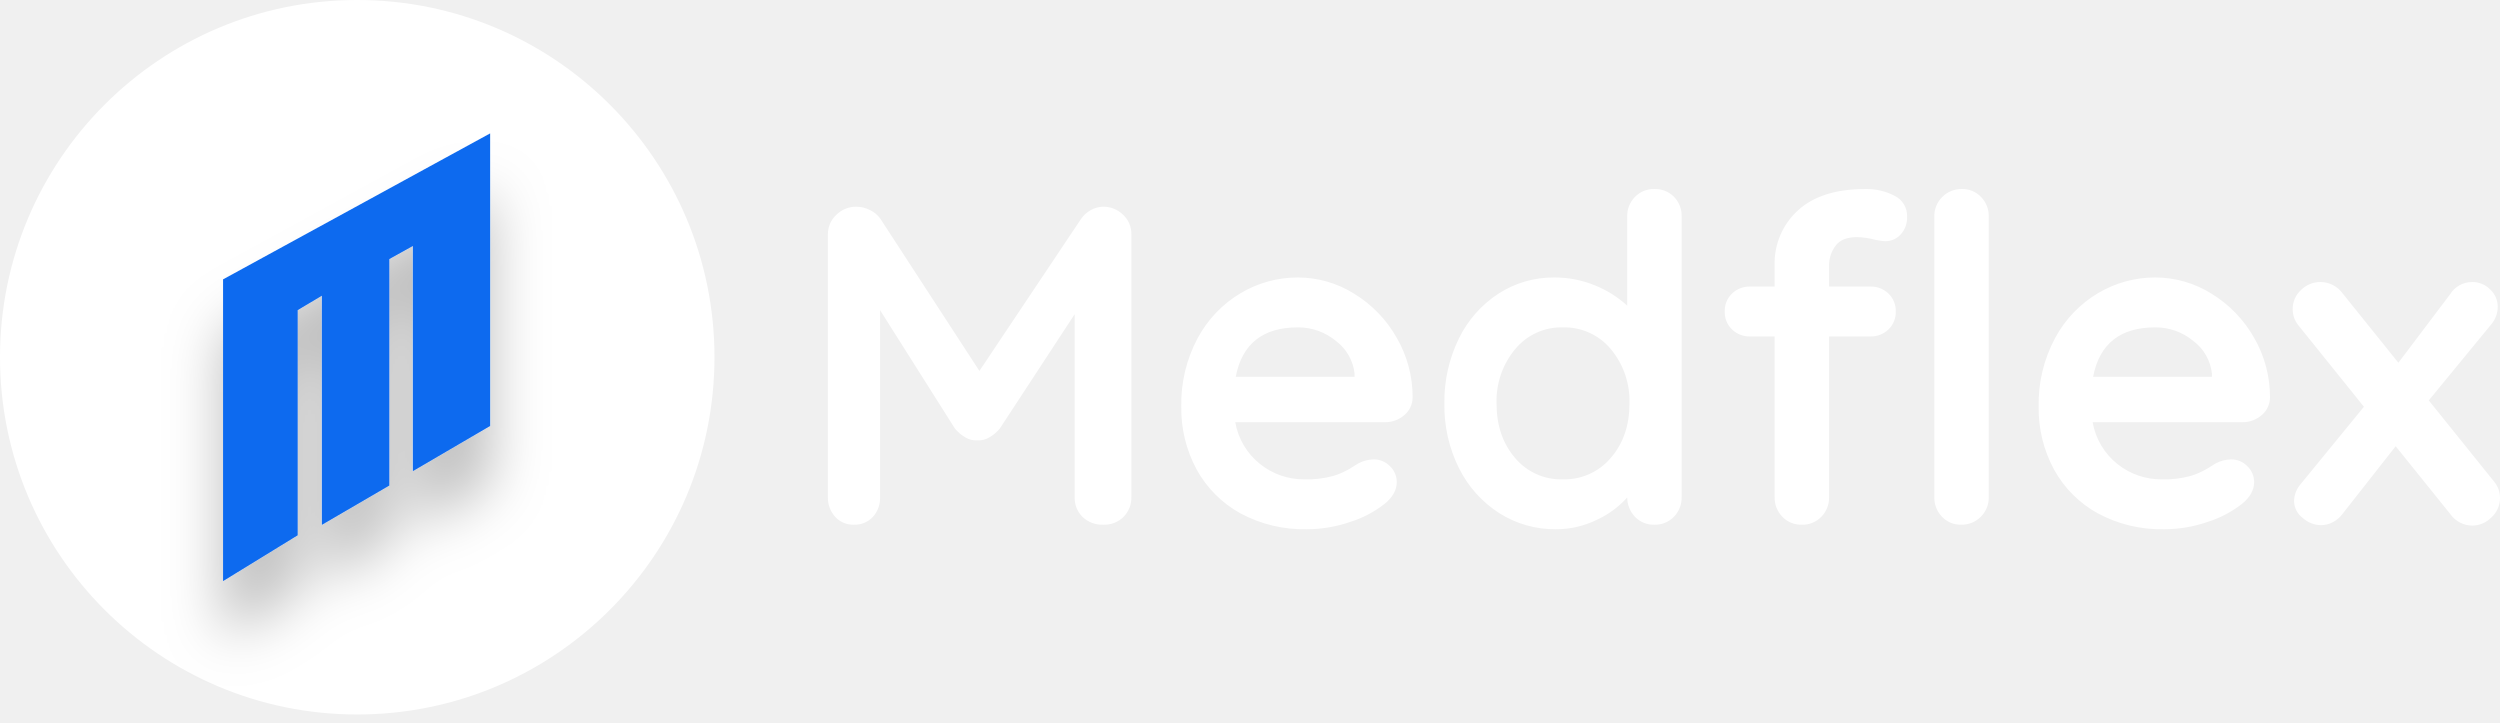
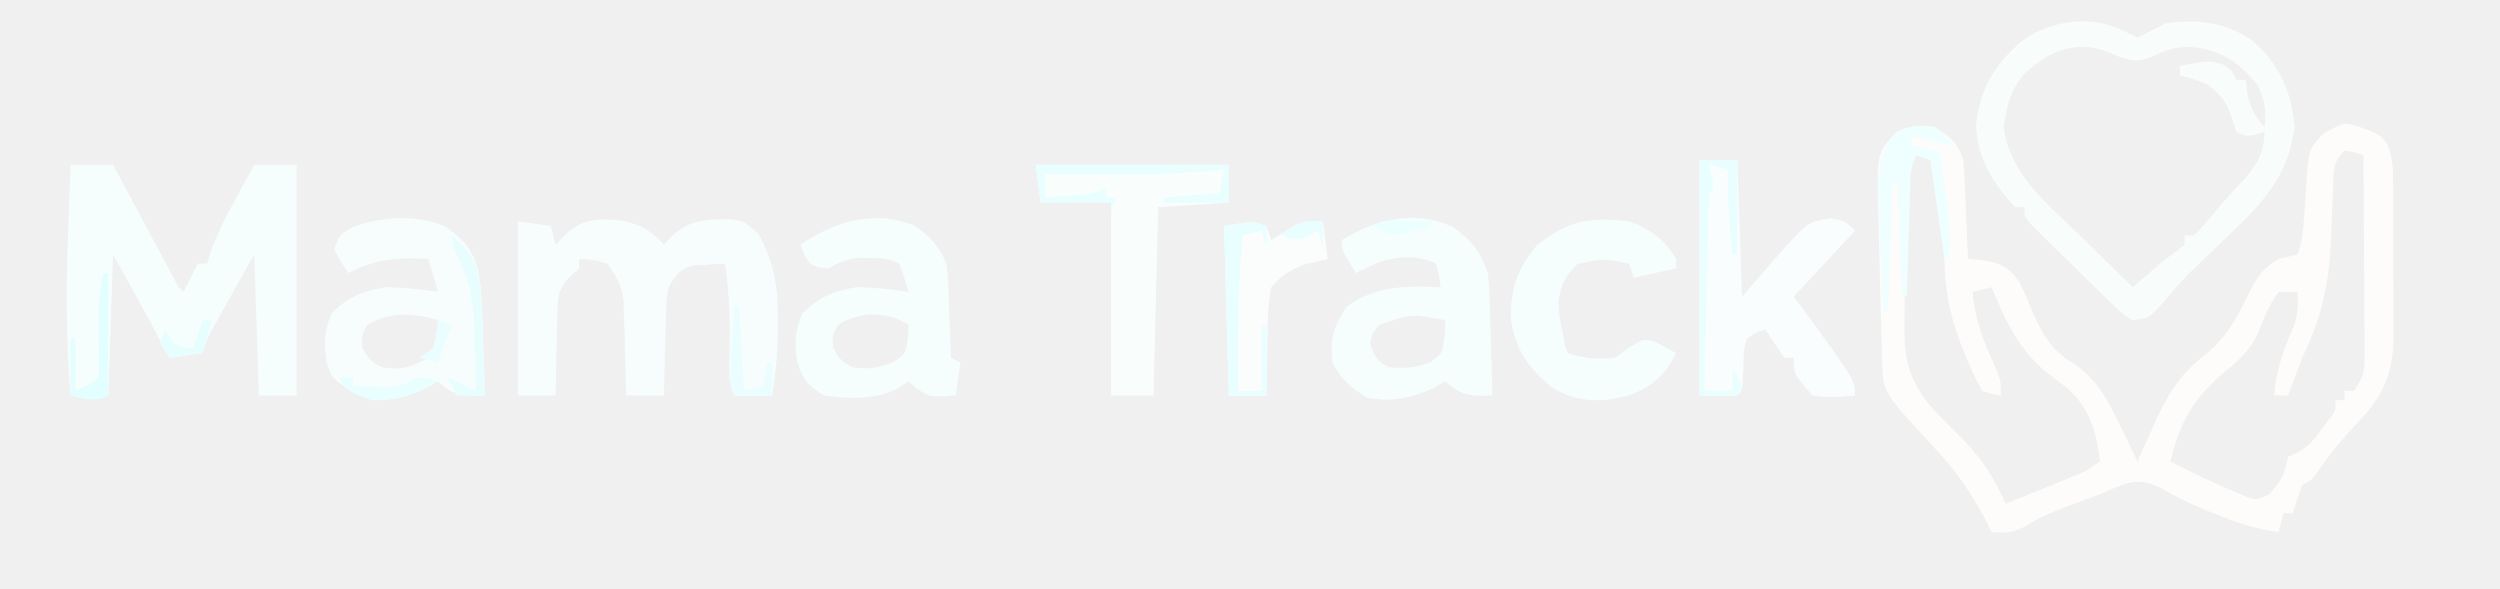
- <svg xmlns="http://www.w3.org/2000/svg" width="661.32" height="191.221" viewBox="0 0 661.32 191.221">
-   <defs>
-     <filter id="Path_16" x="36.5" y="27.779" width="115.65" height="163.443" filterUnits="userSpaceOnUse">
-       <feOffset dy="15" input="SourceAlpha" />
-       <feGaussianBlur stdDeviation="7.5" result="blur" />
-       <feFlood flood-opacity="0.259" />
-       <feComposite operator="in" in2="blur" />
-       <feComposite in="SourceGraphic" />
-     </filter>
-   </defs>
-   <g id="Group_8" data-name="Group 8" transform="translate(-485 -657)">
-     <circle id="Ellipse_1" data-name="Ellipse 1" cx="94.5" cy="94.5" r="94.5" transform="translate(485 657)" fill="#fff" />
-     <g transform="matrix(1, 0, 0, 1, 485, 657)" filter="url(#Path_16)">
-       <path id="Path_16-2" data-name="Path 16" d="M550.995,800.546V720.718l70.65-38.615v77.4l-20.433,11.948V711.887l-6.234,3.463v59.914l-17.836,10.39V725.047l-6.407,3.81v59.568Z" transform="translate(-491.99 -646.82)" fill="#116aef" />
-     </g>
-     <path id="Path_18" data-name="Path 18" d="M81.84-84.12a7.348,7.348,0,0,1,5.22,2.1,6.893,6.893,0,0,1,2.22,5.22V-7.32A7.2,7.2,0,0,1,87.24-2.1,7.186,7.186,0,0,1,81.84,0a7.506,7.506,0,0,1-5.46-2.04,7.035,7.035,0,0,1-2.1-5.28V-55.68L54.48-25.44a10.234,10.234,0,0,1-2.76,2.34,5.571,5.571,0,0,1-3.24.78,5.342,5.342,0,0,1-3.12-.78,10.234,10.234,0,0,1-2.76-2.34L22.8-56.76V-7.32a7.392,7.392,0,0,1-1.92,5.28A6.6,6.6,0,0,1,15.84,0a6.368,6.368,0,0,1-4.92-2.1A7.445,7.445,0,0,1,9-7.32V-76.8a6.949,6.949,0,0,1,2.22-5.16,7.383,7.383,0,0,1,5.34-2.16,7.988,7.988,0,0,1,3.6.9,6.963,6.963,0,0,1,2.76,2.34l26.16,40.2,26.88-40.2a7.3,7.3,0,0,1,2.58-2.34A6.723,6.723,0,0,1,81.84-84.12ZM163.68-33.6a6.162,6.162,0,0,1-2.28,4.68,7.634,7.634,0,0,1-5.04,1.8h-39.6a18.1,18.1,0,0,0,6.6,11.1A18.451,18.451,0,0,0,135-12a25.8,25.8,0,0,0,7.68-.9,20,20,0,0,0,4.38-1.92q1.62-1.02,2.22-1.38a9.155,9.155,0,0,1,4.08-1.08,5.892,5.892,0,0,1,4.32,1.8,5.756,5.756,0,0,1,1.8,4.2q0,3.24-3.36,5.88a28.671,28.671,0,0,1-9,4.68,35.163,35.163,0,0,1-11.4,1.92A35.394,35.394,0,0,1,118.14-3a29.316,29.316,0,0,1-11.58-11.58,33.769,33.769,0,0,1-4.08-16.62,36.792,36.792,0,0,1,4.32-18.12,30.673,30.673,0,0,1,11.4-11.94,29.466,29.466,0,0,1,15.12-4.14,28.032,28.032,0,0,1,14.94,4.32,32.293,32.293,0,0,1,11.22,11.64A31.291,31.291,0,0,1,163.68-33.6ZM133.32-52.2q-13.92,0-16.44,13.08h31.44v-.84a12.405,12.405,0,0,0-4.92-8.64A15.573,15.573,0,0,0,133.32-52.2Zm94.32-36.6a6.993,6.993,0,0,1,5.16,2.04,7.144,7.144,0,0,1,2.04,5.28V-7.32A7.2,7.2,0,0,1,232.8-2.1,6.889,6.889,0,0,1,227.64,0a6.8,6.8,0,0,1-5.1-2.04,7.547,7.547,0,0,1-2.1-5.16,24.624,24.624,0,0,1-8.1,5.94A24.417,24.417,0,0,1,201.6,1.2a27.435,27.435,0,0,1-15-4.26,29.867,29.867,0,0,1-10.62-11.82,36.884,36.884,0,0,1-3.9-17.16,37.731,37.731,0,0,1,3.84-17.22,29.5,29.5,0,0,1,10.5-11.88,26.726,26.726,0,0,1,14.7-4.26,27.8,27.8,0,0,1,10.8,2.1,28.361,28.361,0,0,1,8.52,5.34V-81.48a7.2,7.2,0,0,1,2.04-5.22A6.889,6.889,0,0,1,227.64-88.8ZM203.4-12a16.024,16.024,0,0,0,12.72-5.7q4.92-5.7,4.92-14.34a21.4,21.4,0,0,0-4.92-14.4A15.953,15.953,0,0,0,203.4-52.2a15.826,15.826,0,0,0-12.6,5.76,21.4,21.4,0,0,0-4.92,14.4q0,8.64,4.86,14.34A15.848,15.848,0,0,0,203.4-12Zm77.88-64.08q-4.08,0-5.76,2.34a8.562,8.562,0,0,0-1.68,5.1V-63h10.92a6.624,6.624,0,0,1,4.8,1.86,6.315,6.315,0,0,1,1.92,4.74,6.315,6.315,0,0,1-1.92,4.74,6.624,6.624,0,0,1-4.8,1.86H273.84V-7.32A7.2,7.2,0,0,1,271.8-2.1,6.889,6.889,0,0,1,266.64,0a6.889,6.889,0,0,1-5.16-2.1,7.2,7.2,0,0,1-2.04-5.22V-49.8h-6.48a6.624,6.624,0,0,1-4.8-1.86,6.315,6.315,0,0,1-1.92-4.74,6.315,6.315,0,0,1,1.92-4.74,6.624,6.624,0,0,1,4.8-1.86h6.48v-5.52a18.9,18.9,0,0,1,6.18-14.64q6.18-5.64,17.82-5.64a15.919,15.919,0,0,1,7.74,1.8,5.894,5.894,0,0,1,3.3,5.52,6.584,6.584,0,0,1-1.68,4.68,5.374,5.374,0,0,1-4.08,1.8,7.049,7.049,0,0,1-1.26-.12q-.66-.12-1.38-.24A20.508,20.508,0,0,0,281.28-76.08Zm34.8,68.76a7.087,7.087,0,0,1-2.1,5.22A7.087,7.087,0,0,1,308.76,0a6.747,6.747,0,0,1-5.04-2.1,7.2,7.2,0,0,1-2.04-5.22V-81.48a7.087,7.087,0,0,1,2.1-5.22A7.087,7.087,0,0,1,309-88.8a6.747,6.747,0,0,1,5.04,2.1,7.2,7.2,0,0,1,2.04,5.22Zm74.4-26.28a6.162,6.162,0,0,1-2.28,4.68,7.634,7.634,0,0,1-5.04,1.8h-39.6a18.1,18.1,0,0,0,6.6,11.1A18.451,18.451,0,0,0,361.8-12a25.8,25.8,0,0,0,7.68-.9,20,20,0,0,0,4.38-1.92q1.62-1.02,2.22-1.38a9.155,9.155,0,0,1,4.08-1.08,5.892,5.892,0,0,1,4.32,1.8,5.756,5.756,0,0,1,1.8,4.2q0,3.24-3.36,5.88a28.671,28.671,0,0,1-9,4.68,35.163,35.163,0,0,1-11.4,1.92A35.394,35.394,0,0,1,344.94-3a29.316,29.316,0,0,1-11.58-11.58,33.769,33.769,0,0,1-4.08-16.62,36.792,36.792,0,0,1,4.32-18.12A30.673,30.673,0,0,1,345-61.26a29.466,29.466,0,0,1,15.12-4.14,28.032,28.032,0,0,1,14.94,4.32,32.293,32.293,0,0,1,11.22,11.64A31.291,31.291,0,0,1,390.48-33.6ZM360.12-52.2q-13.92,0-16.44,13.08h31.44v-.84a12.405,12.405,0,0,0-4.92-8.64A15.573,15.573,0,0,0,360.12-52.2Zm89.64,40.8a6.673,6.673,0,0,1,1.56,4.32,6.864,6.864,0,0,1-2.28,5.16A7.177,7.177,0,0,1,444,.24a7.19,7.19,0,0,1-5.88-3.12l-14.4-17.88L409.68-2.88A7.576,7.576,0,0,1,407.1-.66a6.8,6.8,0,0,1-3.18.78,7.358,7.358,0,0,1-4.8-1.92,5.685,5.685,0,0,1-2.28-4.44,7.026,7.026,0,0,1,1.8-4.56l16.68-20.4L398.04-52.68A6.673,6.673,0,0,1,396.48-57a6.759,6.759,0,0,1,2.22-5.1,7.208,7.208,0,0,1,5.1-2.1,7.278,7.278,0,0,1,5.88,3l14.76,18.36,13.68-18.12a6.817,6.817,0,0,1,5.76-3.24,6.608,6.608,0,0,1,4.86,1.98,6.2,6.2,0,0,1,1.98,4.5,7.153,7.153,0,0,1-1.68,4.68L432.48-32.88Z" transform="translate(695 795.8)" fill="#fff" />
-   </g>
+ <svg xmlns="http://www.w3.org/2000/svg" version="1.1" width="531" height="125">
+   <path d="M0 0 C4.796 1.799 4.796 1.799 6.108 3.901 C7.087 6.341 7.259 8.086 7.275 10.707 C7.284 11.608 7.294 12.509 7.304 13.438 C7.303 14.404 7.302 15.371 7.301 16.367 C7.305 17.368 7.309 18.369 7.314 19.401 C7.32 21.517 7.32 23.634 7.316 25.75 C7.313 28.981 7.336 32.211 7.361 35.441 C7.364 37.5 7.364 39.559 7.363 41.617 C7.372 42.58 7.382 43.543 7.391 44.534 C7.336 52.571 5.195 57.198 -0.375 63.062 C-3.104 66 -5.661 68.885 -7.938 72.188 C-10 75.125 -10 75.125 -12 76.125 C-12.727 78.104 -13.398 80.105 -14 82.125 C-14.66 82.125 -15.32 82.125 -16 82.125 C-16.495 84.105 -16.495 84.105 -17 86.125 C-21.767 85.516 -25.958 84.136 -30.375 82.312 C-31.038 82.048 -31.702 81.783 -32.385 81.51 C-35.891 80.088 -39.142 78.518 -42.375 76.562 C-46.746 74.829 -48.238 75.252 -52.434 76.996 C-53.281 77.369 -54.127 77.741 -55 78.125 C-57.249 78.962 -59.499 79.795 -61.75 80.625 C-64.922 81.82 -67.724 82.947 -70.578 84.781 C-73.302 86.293 -74.935 86.388 -78 86.125 C-78.329 85.447 -78.657 84.769 -78.996 84.07 C-82.234 77.735 -85.869 72.72 -90.746 67.555 C-101.052 56.445 -101.052 56.445 -101.237 49.97 C-101.263 49.112 -101.29 48.254 -101.317 47.369 C-101.352 45.974 -101.352 45.974 -101.387 44.551 C-101.412 43.594 -101.438 42.636 -101.464 41.65 C-101.516 39.62 -101.566 37.59 -101.613 35.56 C-101.687 32.467 -101.778 29.375 -101.869 26.283 C-101.918 24.31 -101.965 22.337 -102.012 20.363 C-102.041 19.443 -102.07 18.523 -102.1 17.575 C-102.33 5.705 -102.33 5.705 -98.25 1.188 C-95.218 -0.244 -93.322 -0.35 -90 0.125 C-86.662 2.276 -85.265 3.329 -84 7.125 C-83.853 8.751 -83.753 10.381 -83.684 12.012 C-83.642 12.95 -83.6 13.887 -83.557 14.854 C-83.517 15.83 -83.478 16.806 -83.438 17.812 C-83.394 18.801 -83.351 19.789 -83.307 20.807 C-83.201 23.246 -83.099 25.685 -83 28.125 C-81.927 28.207 -80.855 28.29 -79.75 28.375 C-75.595 29.206 -74.48 29.784 -72 33.125 C-71.015 35.219 -70.103 37.348 -69.25 39.5 C-66.919 44.79 -64.899 47.828 -59.93 50.781 C-55.096 54.147 -52.726 59.278 -50.25 64.438 C-49.776 65.405 -49.776 65.405 -49.293 66.393 C-48.523 67.967 -47.761 69.546 -47 71.125 C-46.541 70.1 -46.082 69.075 -45.609 68.02 C-44.99 66.659 -44.37 65.298 -43.75 63.938 C-43.45 63.264 -43.149 62.59 -42.84 61.896 C-40.228 56.201 -37.252 51.921 -32.188 48.125 C-27.527 44.203 -25.243 39.447 -22.641 34.016 C-21.005 31.133 -19.823 29.79 -17 28.125 C-16.278 27.96 -15.556 27.795 -14.812 27.625 C-14.214 27.46 -13.616 27.295 -13 27.125 C-12.09 24.395 -11.807 22.433 -11.641 19.598 C-11.544 18.286 -11.544 18.286 -11.445 16.947 C-11.315 15.112 -11.201 13.276 -11.102 11.439 C-10.567 4.719 -10.567 4.719 -7.547 1.559 C-3.147 -0.918 -3.147 -0.918 0 0 Z M-94 5.125 C-96.042 8.188 -96.255 8.844 -96.291 12.302 C-96.303 13.14 -96.316 13.978 -96.329 14.841 C-96.331 15.744 -96.334 16.648 -96.336 17.578 C-96.343 18.512 -96.349 19.445 -96.356 20.407 C-96.366 22.384 -96.371 24.361 -96.371 26.338 C-96.375 29.35 -96.411 32.36 -96.449 35.371 C-96.455 37.294 -96.459 39.217 -96.461 41.141 C-96.475 42.036 -96.49 42.931 -96.504 43.853 C-96.45 51.34 -94.281 56.207 -88.906 61.59 C-88.351 62.163 -87.795 62.736 -87.223 63.326 C-86.076 64.482 -84.928 65.635 -83.777 66.787 C-79.777 70.922 -77.355 74.867 -75 80.125 C-72.227 79.004 -69.457 77.878 -66.688 76.75 C-65.902 76.433 -65.116 76.116 -64.307 75.789 C-63.549 75.48 -62.792 75.17 -62.012 74.852 C-60.967 74.427 -60.967 74.427 -59.901 73.995 C-57.743 73.068 -57.743 73.068 -55 71.125 C-55.647 64.66 -57.347 59.299 -62.465 55.105 C-63.405 54.411 -64.344 53.716 -65.312 53 C-72.034 47.873 -74.827 41.739 -78 34.125 C-79.32 34.455 -80.64 34.785 -82 35.125 C-81.59 41.142 -79.515 45.97 -77.059 51.453 C-76 54.125 -76 54.125 -76 57.125 C-77.882 56.839 -77.882 56.839 -80 56.125 C-81.455 53.479 -82.599 51.043 -83.688 48.25 C-84.151 47.086 -84.151 47.086 -84.624 45.899 C-86.91 39.907 -87.909 34.543 -88 28.125 C-88.155 25.708 -88.322 23.291 -88.5 20.875 C-88.63 19.112 -88.63 19.112 -88.762 17.312 C-88.84 16.261 -88.919 15.209 -89 14.125 C-89.048 13.341 -89.095 12.557 -89.145 11.75 C-89.279 9.709 -89.279 9.709 -90 7.125 C-91.936 5.612 -91.936 5.612 -94 5.125 Z M-3 5.125 C-5.753 7.878 -5.32 9.605 -5.457 13.461 C-5.518 14.754 -5.579 16.047 -5.643 17.379 C-5.73 19.423 -5.811 21.467 -5.878 23.512 C-6.211 33.117 -7.821 40.491 -12 49.125 C-13.049 51.776 -14.021 54.447 -15 57.125 C-15.99 57.125 -16.98 57.125 -18 57.125 C-17.532 51.744 -16.051 47.48 -13.84 42.555 C-12.933 39.93 -12.848 37.882 -13 35.125 C-14.32 35.125 -15.64 35.125 -17 35.125 C-19.009 37.776 -20.081 40.347 -21.219 43.473 C-22.909 47.44 -25.641 49.826 -28.938 52.5 C-35.334 58.001 -38.067 63.05 -40 71.125 C-35.625 73.394 -31.23 75.523 -26.688 77.438 C-25.456 77.958 -25.456 77.958 -24.199 78.488 C-21.856 79.392 -21.856 79.392 -19 78.125 C-16.028 74.495 -16.028 74.495 -15 70.125 C-14.407 69.877 -13.814 69.63 -13.203 69.375 C-10.666 67.935 -9.46 66.473 -7.75 64.125 C-7.229 63.424 -6.708 62.722 -6.172 62 C-4.823 60.211 -4.823 60.211 -5 58.125 C-4.34 58.125 -3.68 58.125 -3 58.125 C-3 57.465 -3 56.805 -3 56.125 C-2.34 56.125 -1.68 56.125 -1 56.125 C1.134 52.925 1.247 52.139 1.227 48.47 C1.227 47.059 1.227 47.059 1.227 45.619 C1.216 44.607 1.206 43.594 1.195 42.551 C1.192 41.512 1.19 40.473 1.187 39.402 C1.176 36.081 1.15 32.759 1.125 29.438 C1.115 27.187 1.106 24.936 1.098 22.686 C1.076 17.165 1.042 11.645 1 6.125 C-0.892 5.444 -0.892 5.444 -3 5.125 Z " fill="#FDFCFB" transform="translate(501,26.875)" />
+   <path d="M0 0 C2.97 0 5.94 0 9 0 C9.628 1.174 9.628 1.174 10.269 2.371 C11.82 5.266 13.373 8.16 14.927 11.053 C15.599 12.307 16.272 13.562 16.943 14.816 C17.907 16.617 18.873 18.416 19.84 20.215 C20.421 21.299 21.002 22.383 21.601 23.5 C22.777 25.868 22.777 25.868 24 27 C24.99 25.02 25.98 23.04 27 21 C27.66 21 28.32 21 29 21 C29.367 19.759 29.367 19.759 29.742 18.492 C31.192 14.467 33.072 10.868 35.125 7.125 C35.498 6.437 35.87 5.748 36.254 5.039 C37.165 3.357 38.082 1.678 39 0 C41.97 0 44.94 0 48 0 C48 16.17 48 32.34 48 49 C45.36 49 42.72 49 40 49 C39.67 39.1 39.34 29.2 39 19 C37.371 21.908 35.741 24.816 34.062 27.812 C33.55 28.725 33.037 29.637 32.508 30.577 C32.104 31.301 31.701 32.024 31.285 32.77 C30.871 33.508 30.458 34.246 30.031 35.007 C28.876 37.113 28.876 37.113 28 40 C24.535 40.495 24.535 40.495 21 41 C20.553 40.166 20.105 39.332 19.645 38.473 C19.04 37.347 18.435 36.222 17.812 35.062 C17.221 33.96 16.629 32.858 16.02 31.723 C13.71 27.465 11.352 23.234 9 19 C8.67 28.9 8.34 38.8 8 49 C5.138 50.431 3.066 49.6 0 49 C-0.911 37.772 -1.002 26.751 -0.562 15.5 C-0.509 13.983 -0.456 12.466 -0.404 10.949 C-0.278 7.299 -0.142 3.65 0 0 Z " fill="#F6FEFD" transform="translate(15,35)" />
+   <path d="M0 0 C0.887 0.433 1.774 0.866 2.688 1.312 C4.697 0.331 6.695 -0.672 8.688 -1.688 C15.359 -2.716 20.958 -2.02 26.676 1.645 C32.801 6.723 35.265 12.446 36.07 20.246 C34.779 30.591 29.188 36.576 21.812 43.5 C20.042 45.2 18.274 46.901 16.508 48.605 C15.673 49.404 14.838 50.202 13.978 51.025 C11.943 53.057 10.114 55.133 8.305 57.363 C5.219 60.84 5.219 60.84 1.688 61.312 C0.074 60.406 0.074 60.406 -1.625 58.812 C-2.302 58.18 -2.979 57.547 -3.676 56.895 C-4.546 56.042 -5.416 55.19 -6.312 54.312 C-6.918 53.726 -7.523 53.14 -8.146 52.537 C-10.21 50.533 -12.263 48.519 -14.312 46.5 C-15.338 45.495 -15.338 45.495 -16.384 44.469 C-17.02 43.833 -17.657 43.198 -18.312 42.543 C-18.89 41.97 -19.468 41.396 -20.062 40.805 C-21.312 39.312 -21.312 39.312 -21.312 37.312 C-21.973 37.312 -22.633 37.312 -23.312 37.312 C-28.033 32.189 -31.371 26.886 -31.57 19.824 C-30.758 11.911 -27.461 6.692 -21.41 1.688 C-14.971 -2.533 -6.939 -3.535 0 0 Z M-21.688 9.375 C-24.479 12.932 -25.207 16.155 -25.695 20.59 C-24.303 30.493 -16.361 36.731 -9.562 43.312 C-8.472 44.383 -7.382 45.455 -6.293 46.527 C-3.643 49.133 -0.981 51.726 1.688 54.312 C2.165 53.9 2.642 53.487 3.133 53.062 C4.075 52.25 4.075 52.25 5.035 51.422 C5.657 50.885 6.278 50.349 6.918 49.796 C8.688 48.312 8.688 48.312 11.125 46.562 C11.641 46.15 12.156 45.737 12.688 45.312 C12.688 44.653 12.688 43.992 12.688 43.312 C13.348 43.312 14.008 43.312 14.688 43.312 C16.258 41.798 16.258 41.798 17.875 39.812 C19.768 37.567 21.653 35.349 23.668 33.211 C27.258 29.377 29.55 26.824 29.688 21.312 C29.069 21.498 28.45 21.684 27.812 21.875 C25.688 22.312 25.688 22.312 23.688 21.312 C23.254 19.92 23.254 19.92 22.812 18.5 C21.579 15.005 20.591 13.571 17.688 11.312 C14.554 10.045 14.554 10.045 11.688 9.312 C11.688 8.652 11.688 7.992 11.688 7.312 C18.04 6.091 18.04 6.091 21.062 7.125 C22.688 8.312 22.688 8.312 23.688 10.312 C24.348 10.312 25.008 10.312 25.688 10.312 C25.842 11.674 25.842 11.674 26 13.062 C26.692 16.332 27.509 17.85 29.688 20.312 C30.045 16.556 29.823 14.573 28.062 11.188 C24.382 6.732 20.974 4.29 15.25 3.375 C12.005 3.119 9.876 3.423 6.938 4.812 C3.372 6.458 2.309 6.551 -1.312 5.312 C-2.138 4.962 -2.962 4.611 -3.812 4.25 C-10.651 1.685 -16.785 4.39 -21.688 9.375 Z " fill="#F8FDFC" transform="translate(451.3125,6.6875)" />
+   <path d="M0 0 C2.31 0.33 4.62 0.66 7 1 C7.33 2.32 7.66 3.64 8 5 C8.804 4.175 9.609 3.35 10.438 2.5 C13.848 -0.353 16.538 -0.56 20.887 -0.297 C25.266 0.318 28.108 1.651 31 5 C31.598 4.361 32.196 3.721 32.812 3.062 C36.572 -0.482 40.604 -0.464 45.555 -0.406 C48 0 48 0 51 2.562 C54.613 8.772 55.307 14.494 55.188 21.5 C55.187 22.221 55.186 22.941 55.186 23.684 C55.149 28.212 54.735 32.532 54 37 C51.36 37 48.72 37 46 37 C44.414 33.828 44.944 30.415 45 26.938 C45.056 20.868 44.876 15.02 44 9 C42.561 9.06 41.124 9.149 39.688 9.25 C38.887 9.296 38.086 9.343 37.262 9.391 C34.23 10.208 33.609 11.339 32 14 C31.501 16.602 31.501 16.602 31.488 19.422 C31.453 20.447 31.417 21.471 31.381 22.527 C31.358 23.591 31.336 24.654 31.312 25.75 C31.278 26.829 31.244 27.908 31.209 29.02 C31.127 31.68 31.057 34.339 31 37 C28.36 37 25.72 37 23 37 C22.985 36.329 22.971 35.659 22.956 34.968 C22.881 31.916 22.785 28.864 22.688 25.812 C22.665 24.757 22.642 23.702 22.619 22.615 C22.566 21.083 22.566 21.083 22.512 19.52 C22.486 18.582 22.459 17.645 22.432 16.679 C21.918 13.491 20.942 11.569 19 9 C15.904 8.108 15.904 8.108 13 8 C13 8.66 13 9.32 13 10 C12.353 10.589 11.705 11.179 11.038 11.786 C8.535 14.506 8.472 15.78 8.391 19.422 C8.358 20.447 8.326 21.471 8.293 22.527 C8.272 24.123 8.272 24.123 8.25 25.75 C8.22 26.829 8.191 27.908 8.16 29.02 C8.09 31.68 8.037 34.339 8 37 C5.36 37 2.72 37 0 37 C0 24.79 0 12.58 0 0 Z " fill="#F7FDFD" transform="translate(110,47)" />
+   <path d="M0 0 C2.64 0 5.28 0 8 0 C8.33 9.57 8.66 19.14 9 29 C13.605 23.744 13.605 23.744 18.188 18.469 C23.087 13.147 23.087 13.147 27.875 12.375 C31 13 31 13 33 15 C28.71 19.62 24.42 24.24 20 29 C21.217 30.65 22.434 32.3 23.688 34 C33 46.819 33 46.819 33 50 C29.926 50.355 27.06 50.527 24 50 C20 45.512 20 45.512 20 42 C19.34 42 18.68 42 18 42 C16.611 40.039 15.274 38.038 14 36 C11.943 36.592 11.943 36.592 10 38 C9.333 40.616 9.333 40.616 9.312 43.562 C9.068 48.932 9.068 48.932 8 50 C5.36 50 2.72 50 0 50 C0 33.5 0 17 0 0 Z " fill="#FAFDFD" transform="translate(361,34)" />
+   <path d="M0 0 C4.021 2.834 5.879 5.134 7.457 9.824 C7.776 12.779 7.776 12.779 7.871 16 C7.929 17.735 7.929 17.735 7.988 19.506 C8.019 20.704 8.05 21.902 8.082 23.137 C8.14 24.963 8.14 24.963 8.199 26.826 C8.293 29.825 8.379 32.825 8.457 35.824 C3.984 35.971 1.819 35.927 -1.543 32.824 C-2.368 33.299 -3.193 33.773 -4.043 34.262 C-8.811 36.391 -12.991 37.358 -18.23 36.262 C-21.435 34.269 -23.898 32.23 -25.543 28.824 C-26.116 24.041 -25.23 20.774 -22.418 16.887 C-16.206 12.43 -9.888 12.558 -2.543 12.824 C-2.887 10.352 -2.887 10.352 -3.543 7.824 C-7.274 5.959 -11.718 6.235 -15.625 7.496 C-17.29 8.215 -18.921 9.013 -20.543 9.824 C-23.543 5.074 -23.543 5.074 -23.543 2.824 C-16.413 -1.649 -7.999 -3.698 0 0 Z M-15.543 20.824 C-17.103 22.609 -17.103 22.609 -17.543 24.824 C-16.617 27.524 -16.119 28.536 -13.543 29.824 C-10.182 30.123 -7.899 29.959 -4.73 28.762 C-2.177 26.883 -2.177 26.883 -1.73 23.137 C-1.638 21.497 -1.638 21.497 -1.543 19.824 C-8.793 18.49 -8.793 18.49 -15.543 20.824 Z " fill="#F6FDFD" transform="translate(308.543,48.17578)" />
+   <path d="M0 0 C3.957 2.701 5.887 4.914 7.084 9.68 C7.89 14.525 7.939 19.435 8.078 24.336 C8.136 26.006 8.136 26.006 8.195 27.709 C8.289 30.439 8.375 33.168 8.453 35.898 C3.98 36.046 1.815 36.002 -1.547 32.898 C-2.372 33.373 -3.197 33.847 -4.047 34.336 C-9.312 36.686 -13.368 37.72 -18.859 35.648 C-24.127 32.218 -24.127 32.218 -25.199 28.848 C-25.712 24.784 -25.746 22.388 -24.172 18.523 C-20.628 14.98 -17.483 13.642 -12.547 12.898 C-8.828 12.956 -5.22 13.329 -1.547 13.898 C-2.207 11.588 -2.867 9.278 -3.547 6.898 C-10.065 6.544 -14.722 6.859 -20.547 9.898 C-22.109 7.586 -22.109 7.586 -23.547 4.898 C-22.547 1.898 -22.547 1.898 -19.797 0.211 C-13.631 -2.154 -6.11 -2.643 0 0 Z M-16.547 20.898 C-17.798 23.239 -17.798 23.239 -17.547 25.898 C-16.09 28.356 -16.09 28.356 -13.547 29.898 C-9.62 30.581 -7.777 30.009 -4.172 28.273 C-1.21 26.119 -1.21 26.119 -1.172 22.648 C-1.296 21.741 -1.419 20.833 -1.547 19.898 C-6.674 18.321 -11.844 18.077 -16.547 20.898 Z " fill="#F7FDFD" transform="translate(94.54688,48.10156)" />
+   <path d="M0 0 C3.213 2.215 5.226 4.438 6.66 8.023 C6.979 10.313 6.979 10.313 7.074 12.789 C7.132 14.123 7.132 14.123 7.191 15.484 C7.222 16.405 7.253 17.325 7.285 18.273 C7.343 19.677 7.343 19.677 7.402 21.109 C7.496 23.414 7.582 25.718 7.66 28.023 C8.32 28.353 8.98 28.683 9.66 29.023 C9.33 31.333 9 33.643 8.66 36.023 C3.245 36.393 3.245 36.393 0.285 34.523 C-0.251 34.028 -0.787 33.533 -1.34 33.023 C-2.082 33.518 -2.825 34.013 -3.59 34.523 C-8.523 36.972 -13.994 36.795 -19.34 36.023 C-22.699 33.982 -23.847 32.639 -24.988 28.898 C-25.71 24.867 -25.527 22.482 -23.965 18.648 C-20.421 15.105 -17.276 13.767 -12.34 13.023 C-8.621 13.081 -5.013 13.454 -1.34 14.023 C-1.942 12.003 -2.613 10.002 -3.34 8.023 C-5.666 6.86 -7.127 6.857 -9.715 6.836 C-10.486 6.822 -11.257 6.808 -12.051 6.793 C-14.567 7.046 -16.127 7.847 -18.34 9.023 C-20.465 8.898 -20.465 8.898 -22.34 8.023 C-23.59 5.961 -23.59 5.961 -24.34 4.023 C-17.127 -0.945 -8.599 -3.589 0 0 Z M-16.34 21.023 C-17.591 23.364 -17.591 23.364 -17.34 26.023 C-15.883 28.481 -15.883 28.481 -13.34 30.023 C-9.844 30.544 -7.804 30.209 -4.527 28.898 C-2.042 27.132 -2.042 27.132 -1.527 23.836 C-1.435 22.444 -1.435 22.444 -1.34 21.023 C-6.174 18.049 -11.466 18.099 -16.34 21.023 Z " fill="#F5FDFD" transform="translate(194.3398,47.97656)" />
+   <path d="M0 0 C13.53 0 27.06 0 41 0 C41 2.64 41 5.28 41 8 C36.05 8.33 31.1 8.66 26 9 C25.67 22.2 25.34 35.4 25 49 C22.03 49 19.06 49 16 49 C16 35.47 16 21.94 16 8 C11.05 8 6.1 8 1 8 C0.67 5.36 0.34 2.72 0 0 Z " fill="#F9FEFD" transform="translate(220,35)" />
+   <path d="M0 0 C4.339 1.482 7.713 3.965 10 8 C10 8.66 10 9.32 10 10 C7.03 10.66 4.06 11.32 1 12 C0.67 11.01 0.34 10.02 0 9 C-5.523 7.898 -5.523 7.898 -10.875 9.062 C-13.647 11.59 -14.293 13.322 -15 17 C-14.759 20.603 -14.759 20.603 -14 24 C-13.876 24.784 -13.752 25.567 -13.625 26.375 C-13.419 26.911 -13.213 27.448 -13 28 C-9.381 29.206 -6.808 29.323 -3 29 C-2.01 28.278 -1.02 27.556 0 26.812 C3 25 3 25 4.93 25.402 C6.875 26.25 6.875 26.25 10 28 C7.778 32.706 4.797 35.167 0 37 C-5.916 38.503 -10.843 38.587 -16.176 35.418 C-21.154 31.548 -24.152 27.299 -25.062 21 C-25.328 14.603 -23.737 10.057 -19.625 5.188 C-13.197 -0.169 -8.253 -0.995 0 0 Z " fill="#F5FDFD" transform="translate(346,47)" />
+   <path d="M0 0 C0.33 0.99 0.66 1.98 1 3 C2.072 2.34 3.145 1.68 4.25 1 C7.31 -0.883 8.134 -1 12 -1 C12.33 1.64 12.66 4.28 13 7 C11.34 7.391 9.68 7.781 8.02 8.172 C4.859 9.468 3.294 10.365 1 13 C0.226 16.908 0.209 20.775 0.188 24.75 C0.162 25.829 0.137 26.908 0.111 28.02 C0.052 30.68 0.016 33.339 0 36 C-2.64 36 -5.28 36 -8 36 C-8.33 24.12 -8.66 12.24 -9 0 C-3 -1 -3 -1 0 0 Z " fill="#FBFDFD" transform="translate(269,48)" />
+   <path d="M0 0 C2.375 2 2.375 2 4 4 C-0.455 3.01 -0.455 3.01 -5 2 C-5 2.66 -5 3.32 -5 4 C-2.03 4.495 -2.03 4.495 1 5 C3.296 20.745 3.296 20.745 3 28 C2.67 28 2.34 28 2 28 C1.01 21.07 0.02 14.14 -1 7 C-1.99 6.67 -2.98 6.34 -4 6 C-5.396 8.791 -5.218 11.202 -5.316 14.32 C-5.358 15.577 -5.4 16.834 -5.443 18.129 C-5.483 19.448 -5.522 20.766 -5.562 22.125 C-5.606 23.465 -5.649 24.805 -5.693 26.145 C-5.8 29.43 -5.902 32.715 -6 36 C-6.33 36 -6.66 36 -7 36 C-7.33 28.08 -7.66 20.16 -8 12 C-8.33 12 -8.66 12 -9 12 C-9.33 20.91 -9.66 29.82 -10 39 C-10.33 39 -10.66 39 -11 39 C-11.194 34.999 -11.372 30.997 -11.537 26.994 C-11.595 25.635 -11.657 24.277 -11.724 22.918 C-11.819 20.955 -11.898 18.991 -11.977 17.027 C-12.029 15.849 -12.081 14.671 -12.135 13.457 C-11.955 8.857 -11.406 4.557 -8.25 1.062 C-5.234 -0.362 -3.298 -0.481 0 0 Z " fill="#EFFEFE" transform="translate(411,27)" />
+   <path d="M0 0 C13.53 0 27.06 0 41 0 C41 2.64 41 5.28 41 8 C36.38 8 31.76 8 27 8 C27 7.67 27 7.34 27 7 C32.94 6.505 32.94 6.505 39 6 C39.33 4.35 39.66 2.7 40 1 C38.94 1.107 38.94 1.107 37.858 1.217 C29.969 1.952 22.17 2.121 14.25 2.062 C13.064 2.058 11.878 2.053 10.656 2.049 C7.771 2.037 4.885 2.021 2 2 C2 3.65 2 5.3 2 7 C3.605 6.859 5.209 6.712 6.812 6.562 C8.152 6.441 8.152 6.441 9.52 6.316 C12.127 6.065 12.127 6.065 15 5 C15 5.66 15 6.32 15 7 C15.66 7 16.32 7 17 7 C16.67 7.99 16.34 8.98 16 10 C16 9.34 16 8.68 16 8 C11.05 8 6.1 8 1 8 C0.67 5.36 0.34 2.72 0 0 Z " fill="#E8FEFF" transform="translate(220,35)" />
+   <path d="M0 0 C2.64 0 5.28 0 8 0 C8 6.6 8 13.2 8 20 C7.67 20 7.34 20 7 20 C6.39 13.98 5.865 8.053 6 2 C4.68 1.67 3.36 1.34 2 1 C2.186 1.804 2.371 2.609 2.562 3.438 C2.707 4.283 2.851 5.129 3 6 C2.67 6.33 2.34 6.66 2 7 C1.84 10.101 1.74 13.182 1.684 16.285 C1.663 17.216 1.642 18.147 1.621 19.106 C1.555 22.091 1.496 25.077 1.438 28.062 C1.394 30.081 1.351 32.1 1.307 34.119 C1.199 39.079 1.098 44.04 1 49 C2.98 49 4.96 49 7 49 C7 47.35 7 45.7 7 44 C8.062 45.875 8.062 45.875 9 48 C8.67 48.66 8.34 49.32 8 50 C5.36 50 2.72 50 0 50 C0 33.5 0 17 0 0 Z " fill="#E8FEFF" transform="translate(361,34)" />
+   <path d="M0 0 C0 1.65 0 3.3 0 5 C-0.33 3.68 -0.66 2.36 -1 1 C-2.32 1.33 -3.64 1.66 -5 2 C-6.125 13.011 -6.099 23.944 -6 35 C-4.35 35 -2.7 35 -1 35 C-1 30.38 -1 25.76 -1 21 C-0.67 21 -0.34 21 0 21 C0 25.95 0 30.9 0 36 C-2.64 36 -5.28 36 -8 36 C-8.33 24.12 -8.66 12.24 -9 0 C-3 -1 -3 -1 0 0 Z " fill="#E9FEFF" transform="translate(269,48)" />
+   <path d="M0 0 C4.679 4.199 5.751 6.635 6.205 12.771 C6.242 13.75 6.279 14.729 6.316 15.738 C6.379 17.338 6.379 17.338 6.443 18.971 C6.483 20.073 6.522 21.176 6.562 22.312 C6.606 23.435 6.649 24.557 6.693 25.713 C6.799 28.475 6.901 31.237 7 34 C5.02 34 3.04 34 1 34 C0.34 32.68 -0.32 31.36 -1 30 C0.98 30.99 2.96 31.98 5 33 C4.947 29.52 4.852 26.042 4.75 22.562 C4.736 21.589 4.722 20.615 4.707 19.611 C4.507 13.622 3.602 9.104 0.849 3.758 C0 2 0 2 0 0 Z " fill="#E8FEFE" transform="translate(96,50)" />
+   <path d="M0 0 C0.33 0 0.66 0 1 0 C1 8.58 1 17.16 1 26 C-1.862 27.431 -3.934 26.6 -7 26 C-7 22.04 -7 18.08 -7 14 C-6.67 14 -6.34 14 -6 14 C-6 17.63 -6 21.26 -6 25 C-2.316 23.422 -2.316 23.422 -1 22 C-0.939 18.473 -0.98 14.96 -1.039 11.434 C-1.08 7.474 -0.99 3.869 0 0 Z " fill="#E3FEFF" transform="translate(22,58)" />
+   <path d="M0 0 C0.33 0 0.66 0 1 0 C1.33 5.94 1.66 11.88 2 18 C3.32 17.67 4.64 17.34 6 17 C6.33 15.35 6.66 13.7 7 12 C7.33 12 7.66 12 8 12 C8 14.31 8 16.62 8 19 C5.36 19 2.72 19 0 19 C-1.664 15.672 -0.819 12.003 -0.562 8.375 C-0.51 7.573 -0.458 6.771 -0.404 5.945 C-0.275 3.963 -0.138 1.982 0 0 Z " fill="#EAFEFF" transform="translate(156,65)" />
+   <path d="M0 0 C0.99 0 1.98 0 3 0 C3 0.66 3 1.32 3 2 C4.583 2.054 6.166 2.093 7.75 2.125 C8.632 2.148 9.513 2.171 10.422 2.195 C13.134 1.99 14.635 1.264 17 0 C19.25 0.375 19.25 0.375 21 1 C16.441 3.621 12.273 5.199 7 5 C1.438 2.876 1.438 2.876 0 0 Z " fill="#E9FEFF" transform="translate(72,80)" />
+   <path d="M0 0 C0.66 0 1.32 0 2 0 C1.34 2.31 0.68 4.62 0 7 C-2.31 7.33 -4.62 7.66 -7 8 C-7.66 7.01 -8.32 6.02 -9 5 C-8.67 4.01 -8.34 3.02 -8 2 C-7.01 3.485 -7.01 3.485 -6 5 C-3.941 5.724 -3.941 5.724 -2 6 C-1.34 4.02 -0.68 2.04 0 0 Z " fill="#E7FEFE" transform="translate(43,68)" />
+   <path d="M0 0 C0 1.98 0 3.96 0 6 C-0.33 4.68 -0.66 3.36 -1 2 C-1.577 2.351 -2.155 2.701 -2.75 3.062 C-5.358 4.149 -6.394 3.931 -9 3 C-5.928 0.269 -4.096 -0.341 0 0 Z " fill="#E9FEFF" transform="translate(281,47)" />
+   <path d="M0 0 C0.99 0.33 1.98 0.66 3 1 C2.01 3.64 1.02 6.28 0 9 C-1.32 8.67 -2.64 8.34 -4 8 C-3.01 7.34 -2.02 6.68 -1 6 C-0.267 2.934 -0.267 2.934 0 0 Z " fill="#EBFEFF" transform="translate(93,68)" />
+   <path d="M0 0 C1.514 0.017 1.514 0.017 3.059 0.035 C4.071 0.044 5.082 0.053 6.125 0.062 C7.299 0.08 7.299 0.08 8.496 0.098 C8.496 0.428 8.496 0.758 8.496 1.098 C1.111 3.313 1.111 3.313 -2.004 2.223 C-2.499 1.851 -2.994 1.48 -3.504 1.098 C-2.504 0.098 -2.504 0.098 0 0 Z " fill="#EBFFFF" transform="translate(295.5039,46.90234)" />
</svg>
